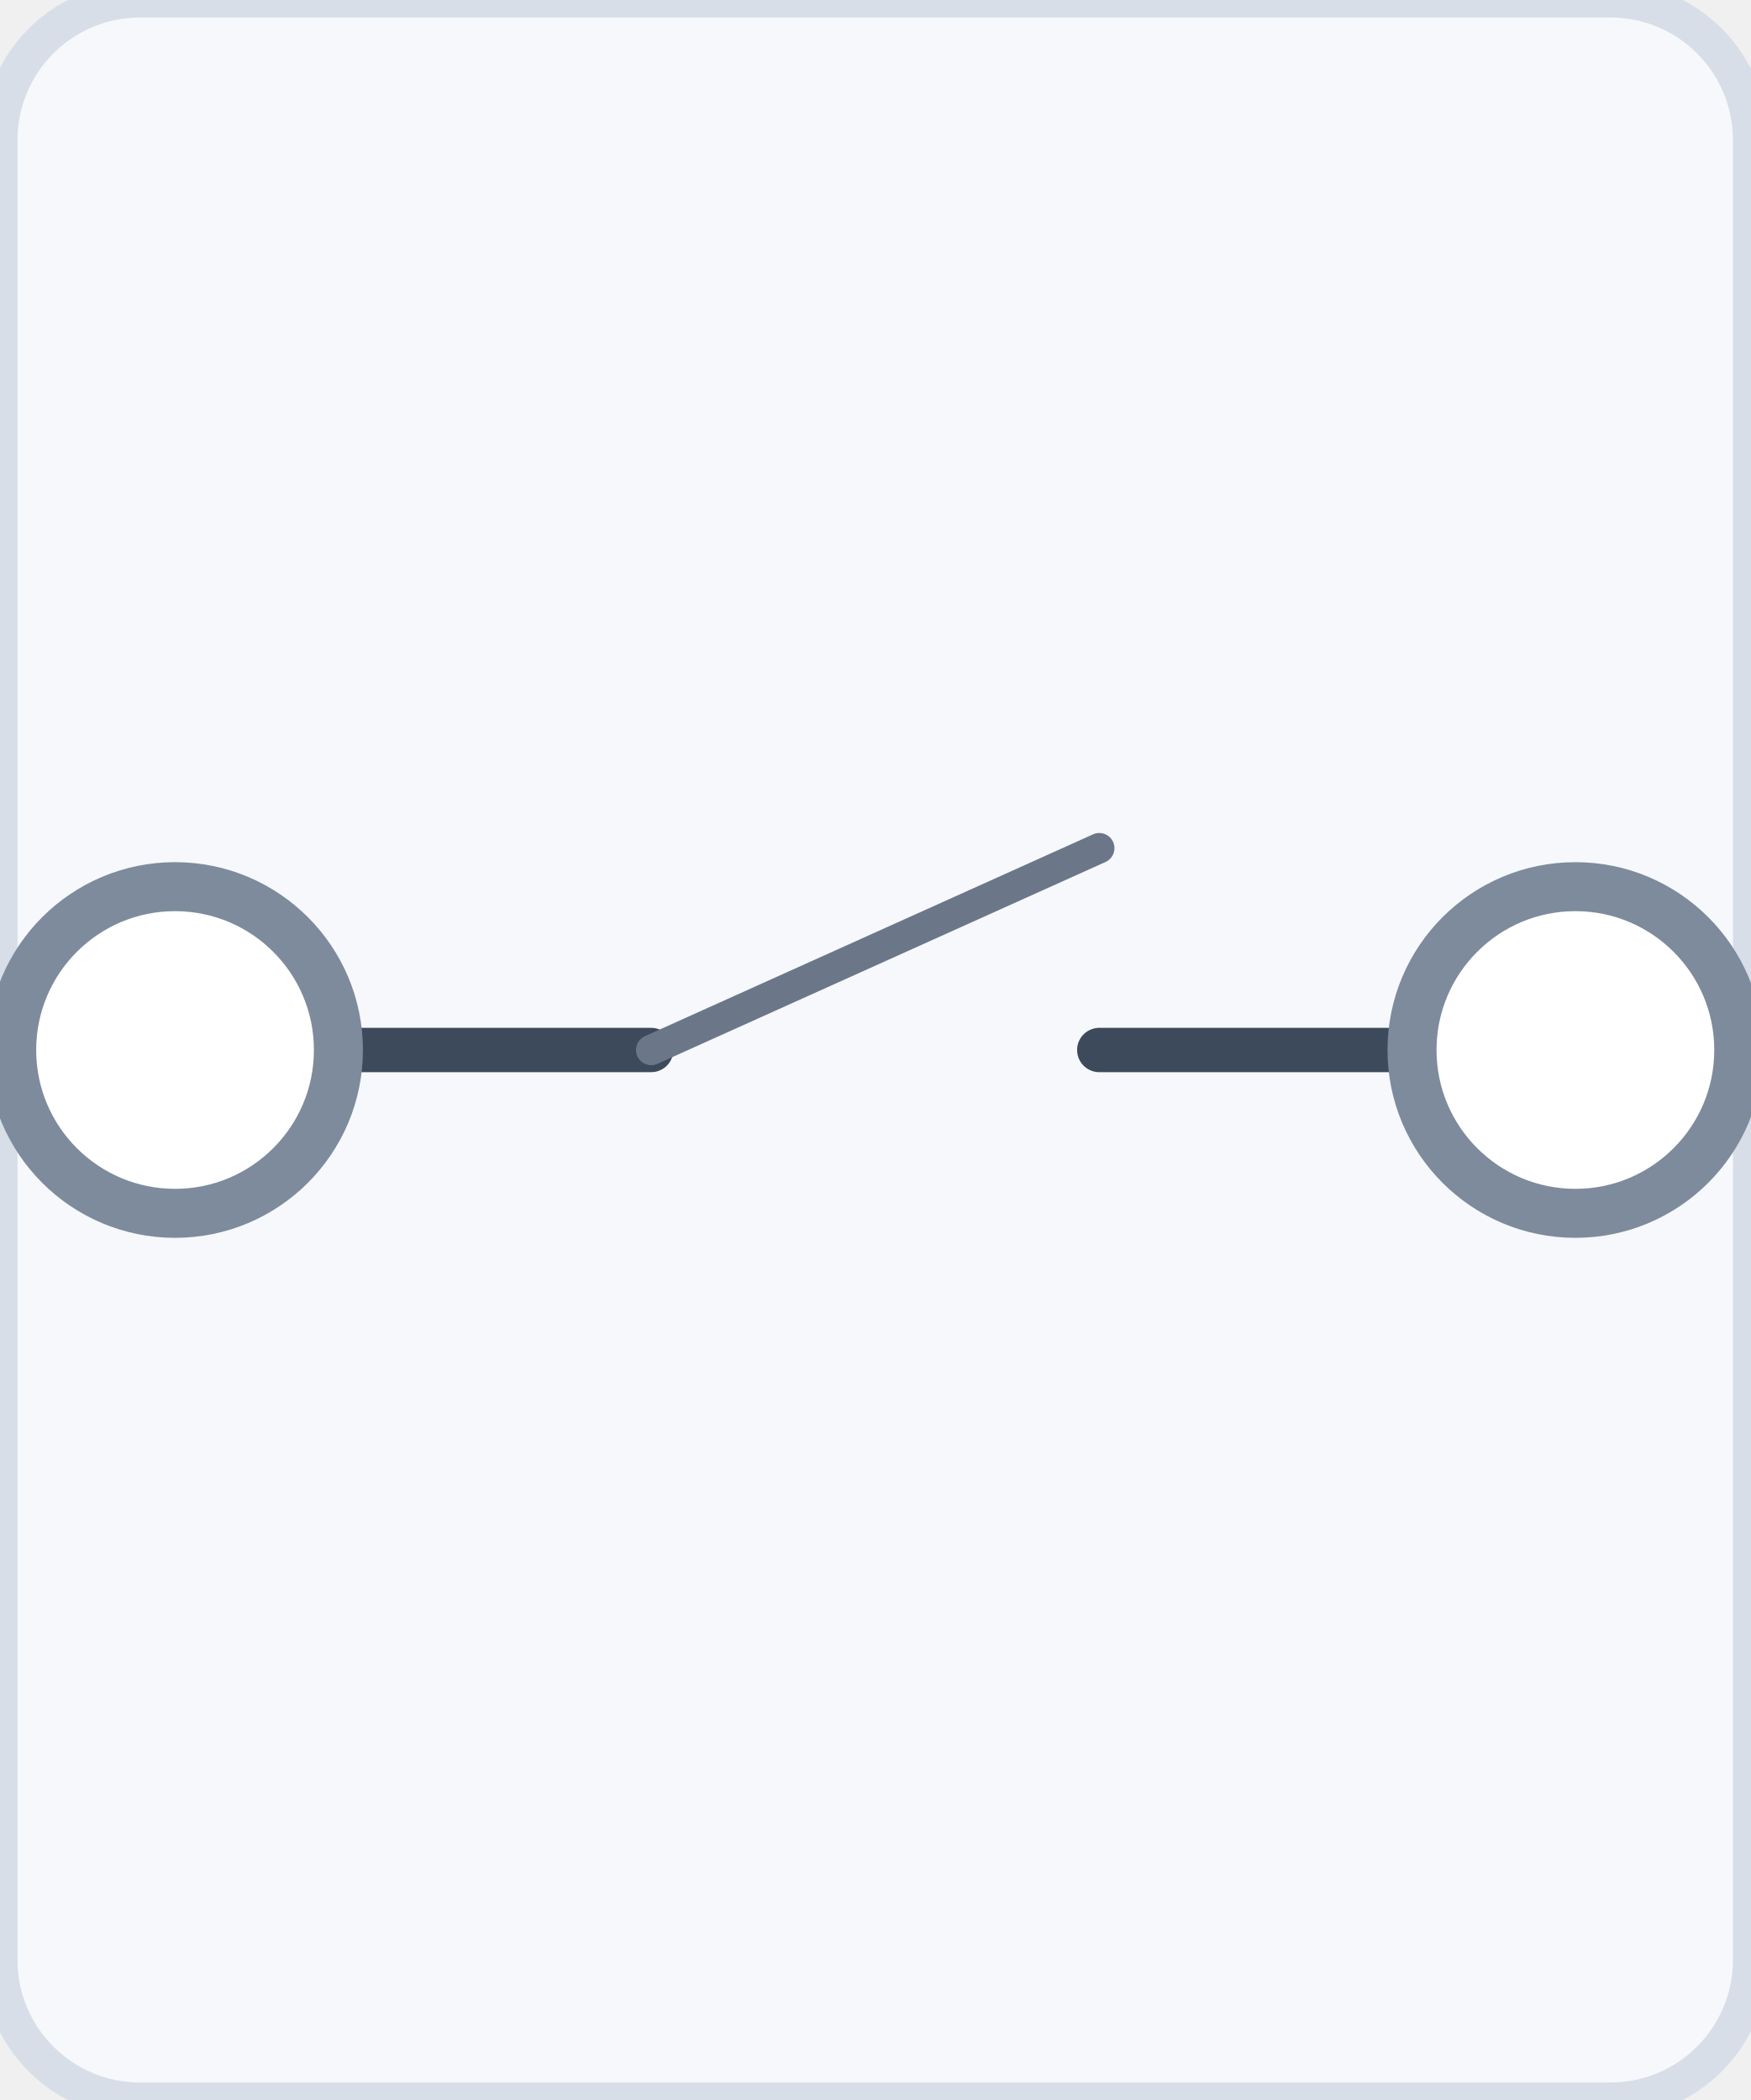
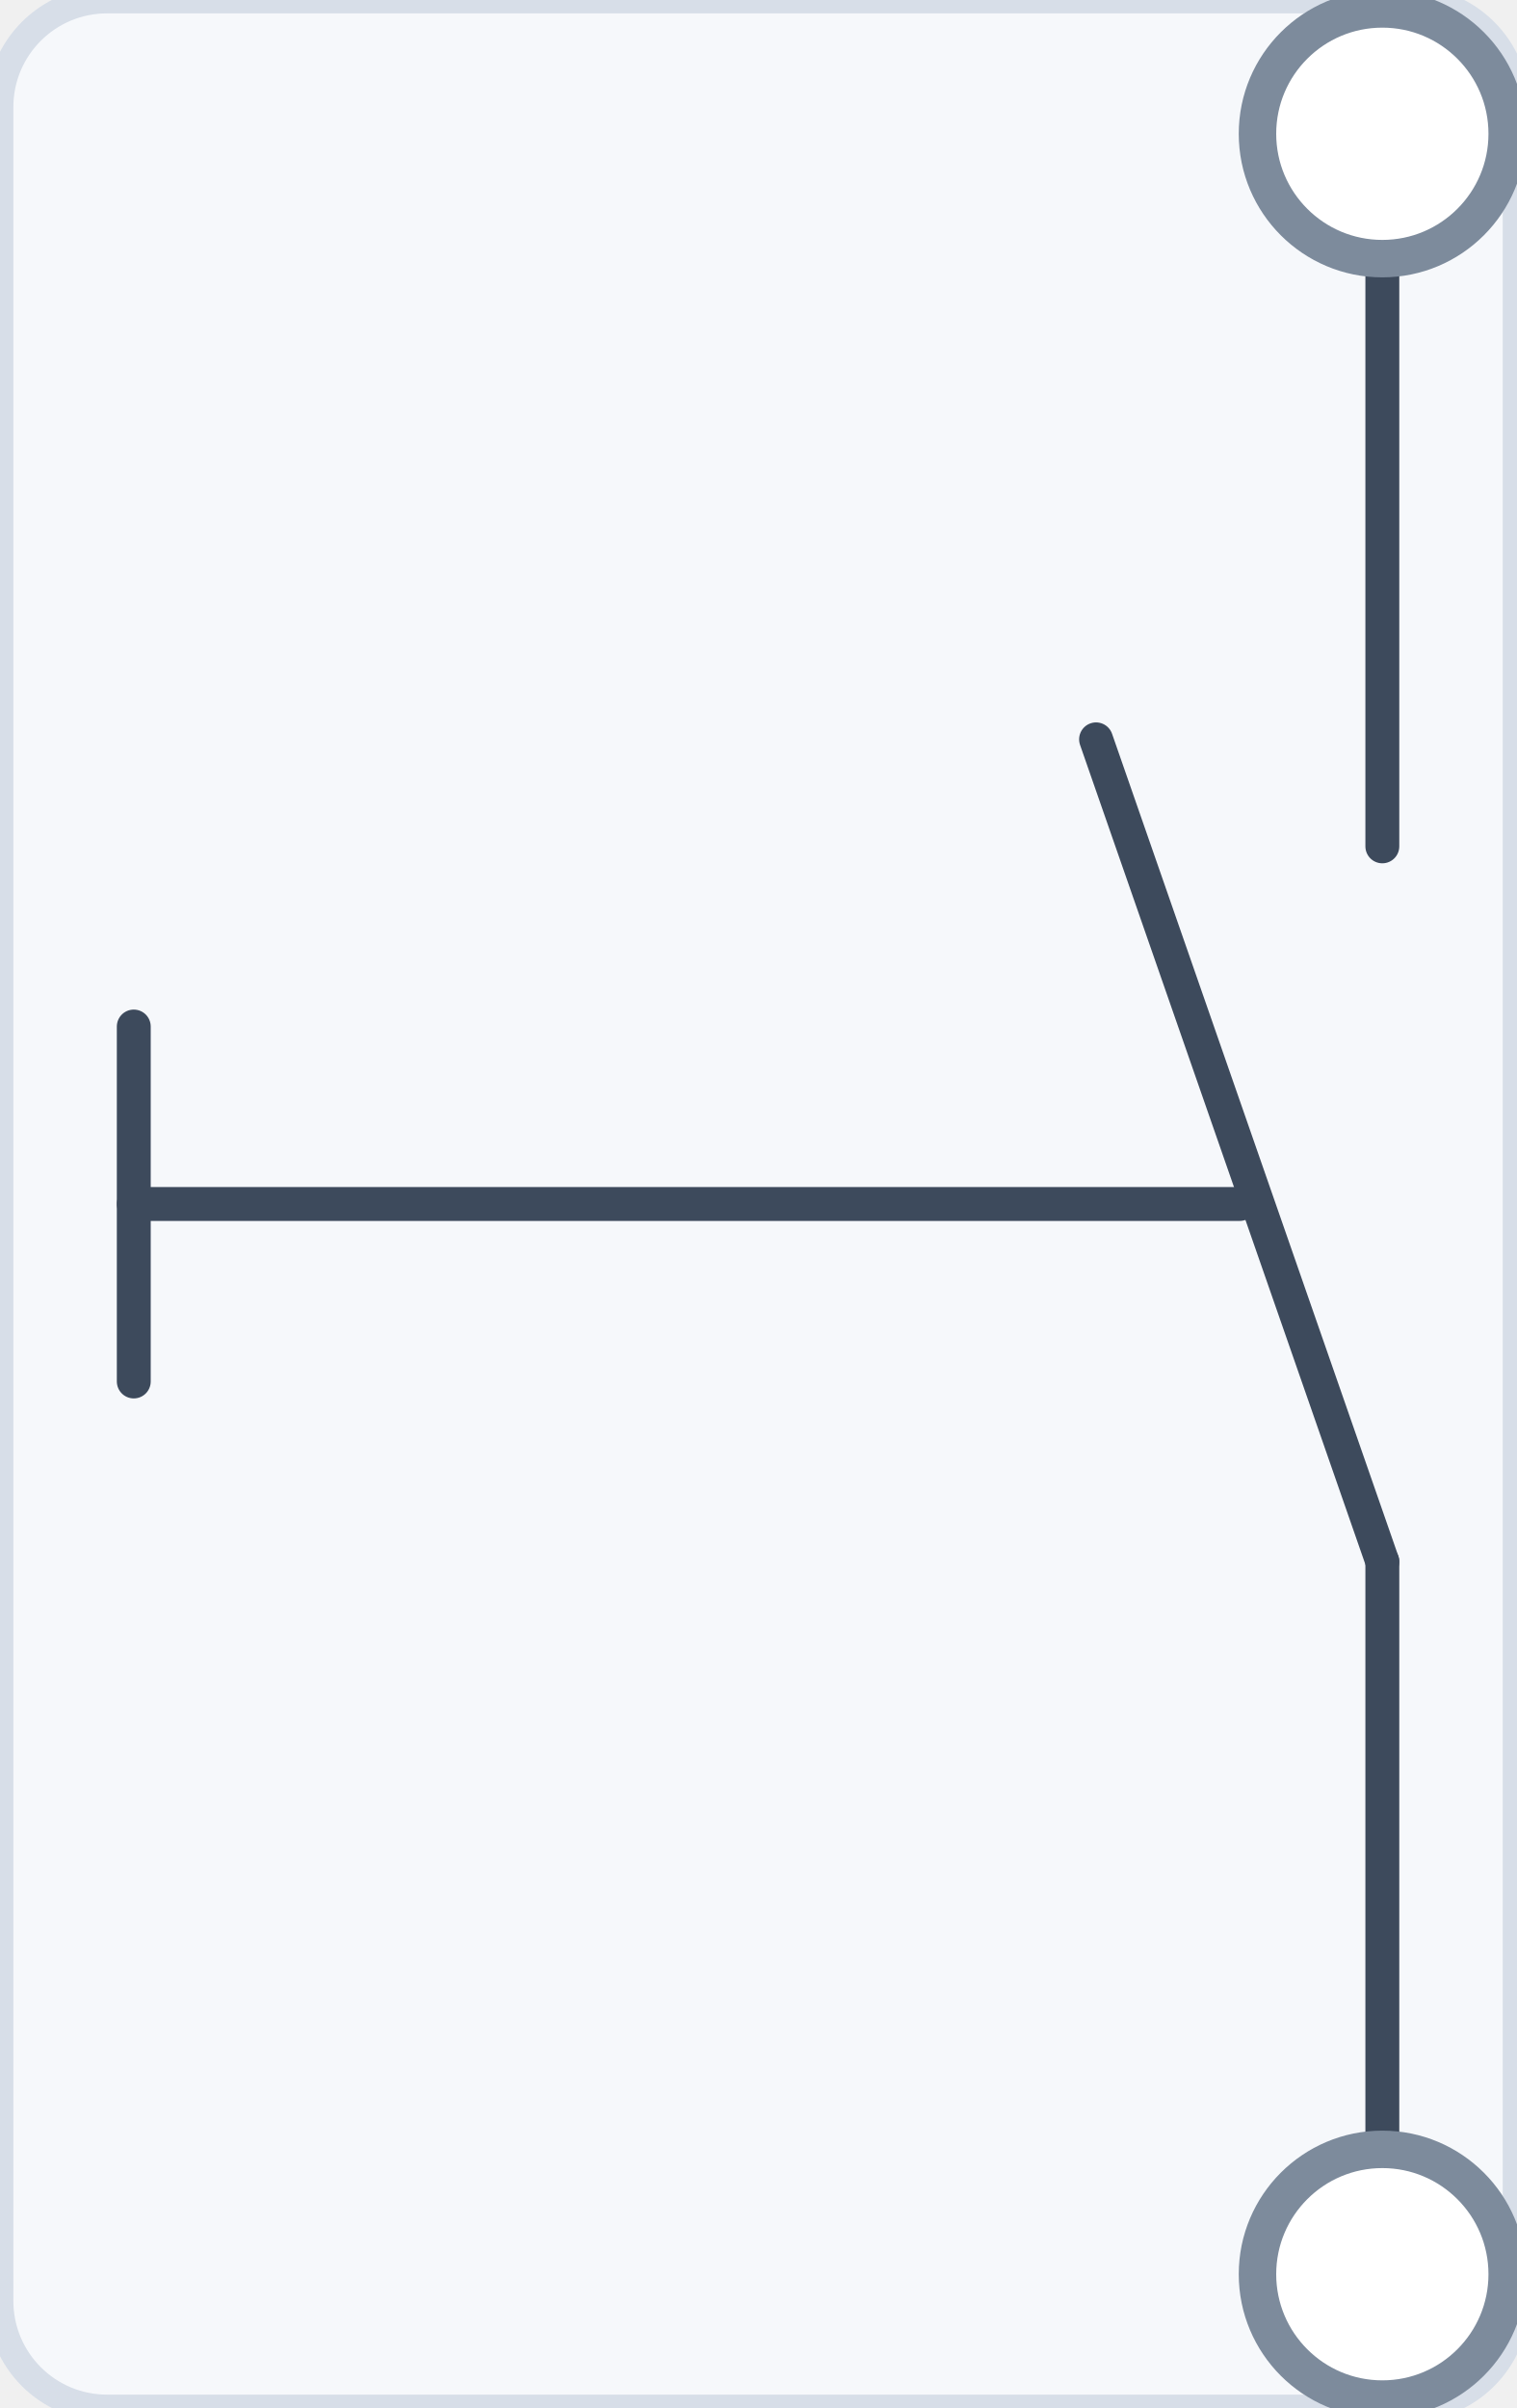
- <svg xmlns="http://www.w3.org/2000/svg" width="45" height="54" viewBox="-1.5 -1.5 15 18" role="img">
-   <rect x="-1.5" y="-1.5" width="15" height="18" rx="1.2" fill="#f6f8fb" stroke="#d7dee8" stroke-width="0.3" />
-   <path d="M0 7.5L4.08 7.5" stroke="#3d4a5c" stroke-width="0.38" fill="none" stroke-linecap="round" stroke-linejoin="round" />
-   <path d="M7.92 7.5L12 7.5" stroke="#3d4a5c" stroke-width="0.38" fill="none" stroke-linecap="round" stroke-linejoin="round" />
-   <path d="M4.08 7.5L7.92 5.77" stroke="#6b7789" stroke-width="0.26" fill="none" stroke-linecap="round" stroke-linejoin="round" />
-   <circle cx="0" cy="7.5" r="1.4" fill="#ffffff" stroke="#7d8b9c" stroke-width="0.42" />
-   <circle cx="12" cy="7.5" r="1.4" fill="#ffffff" stroke="#7d8b9c" stroke-width="0.42" />
+ <svg xmlns="http://www.w3.org/2000/svg" width="51" height="81" viewBox="-1.5 -1.5 17 27" role="img">
+   <rect x="-1.5" y="-1.5" width="17" height="27" rx="1.2" fill="#f6f8fb" stroke="#d7dee8" stroke-width="0.3" />
+   <path d="M0 12L12.4 12" stroke="#3d4a5c" stroke-width="0.38" fill="none" stroke-linecap="round" stroke-linejoin="round" />
+   <path d="M14 7.99L14 0" stroke="#3d4a5c" stroke-width="0.38" fill="none" stroke-linecap="round" stroke-linejoin="round" />
+   <path d="M0 10.01L0 13.99" stroke="#3d4a5c" stroke-width="0.38" fill="none" stroke-linecap="round" stroke-linejoin="round" />
+   <path d="M14 16.01L14 24" stroke="#3d4a5c" stroke-width="0.38" fill="none" stroke-linecap="round" stroke-linejoin="round" />
+   <path d="M14 16.01L10.79 6.79" stroke="#3d4a5c" stroke-width="0.38" fill="none" stroke-linecap="round" stroke-linejoin="round" />
+   <circle cx="14" cy="24" r="1.4" fill="#ffffff" stroke="#7d8b9c" stroke-width="0.42" />
+   <circle cx="14" cy="0" r="1.4" fill="#ffffff" stroke="#7d8b9c" stroke-width="0.42" />
</svg>
